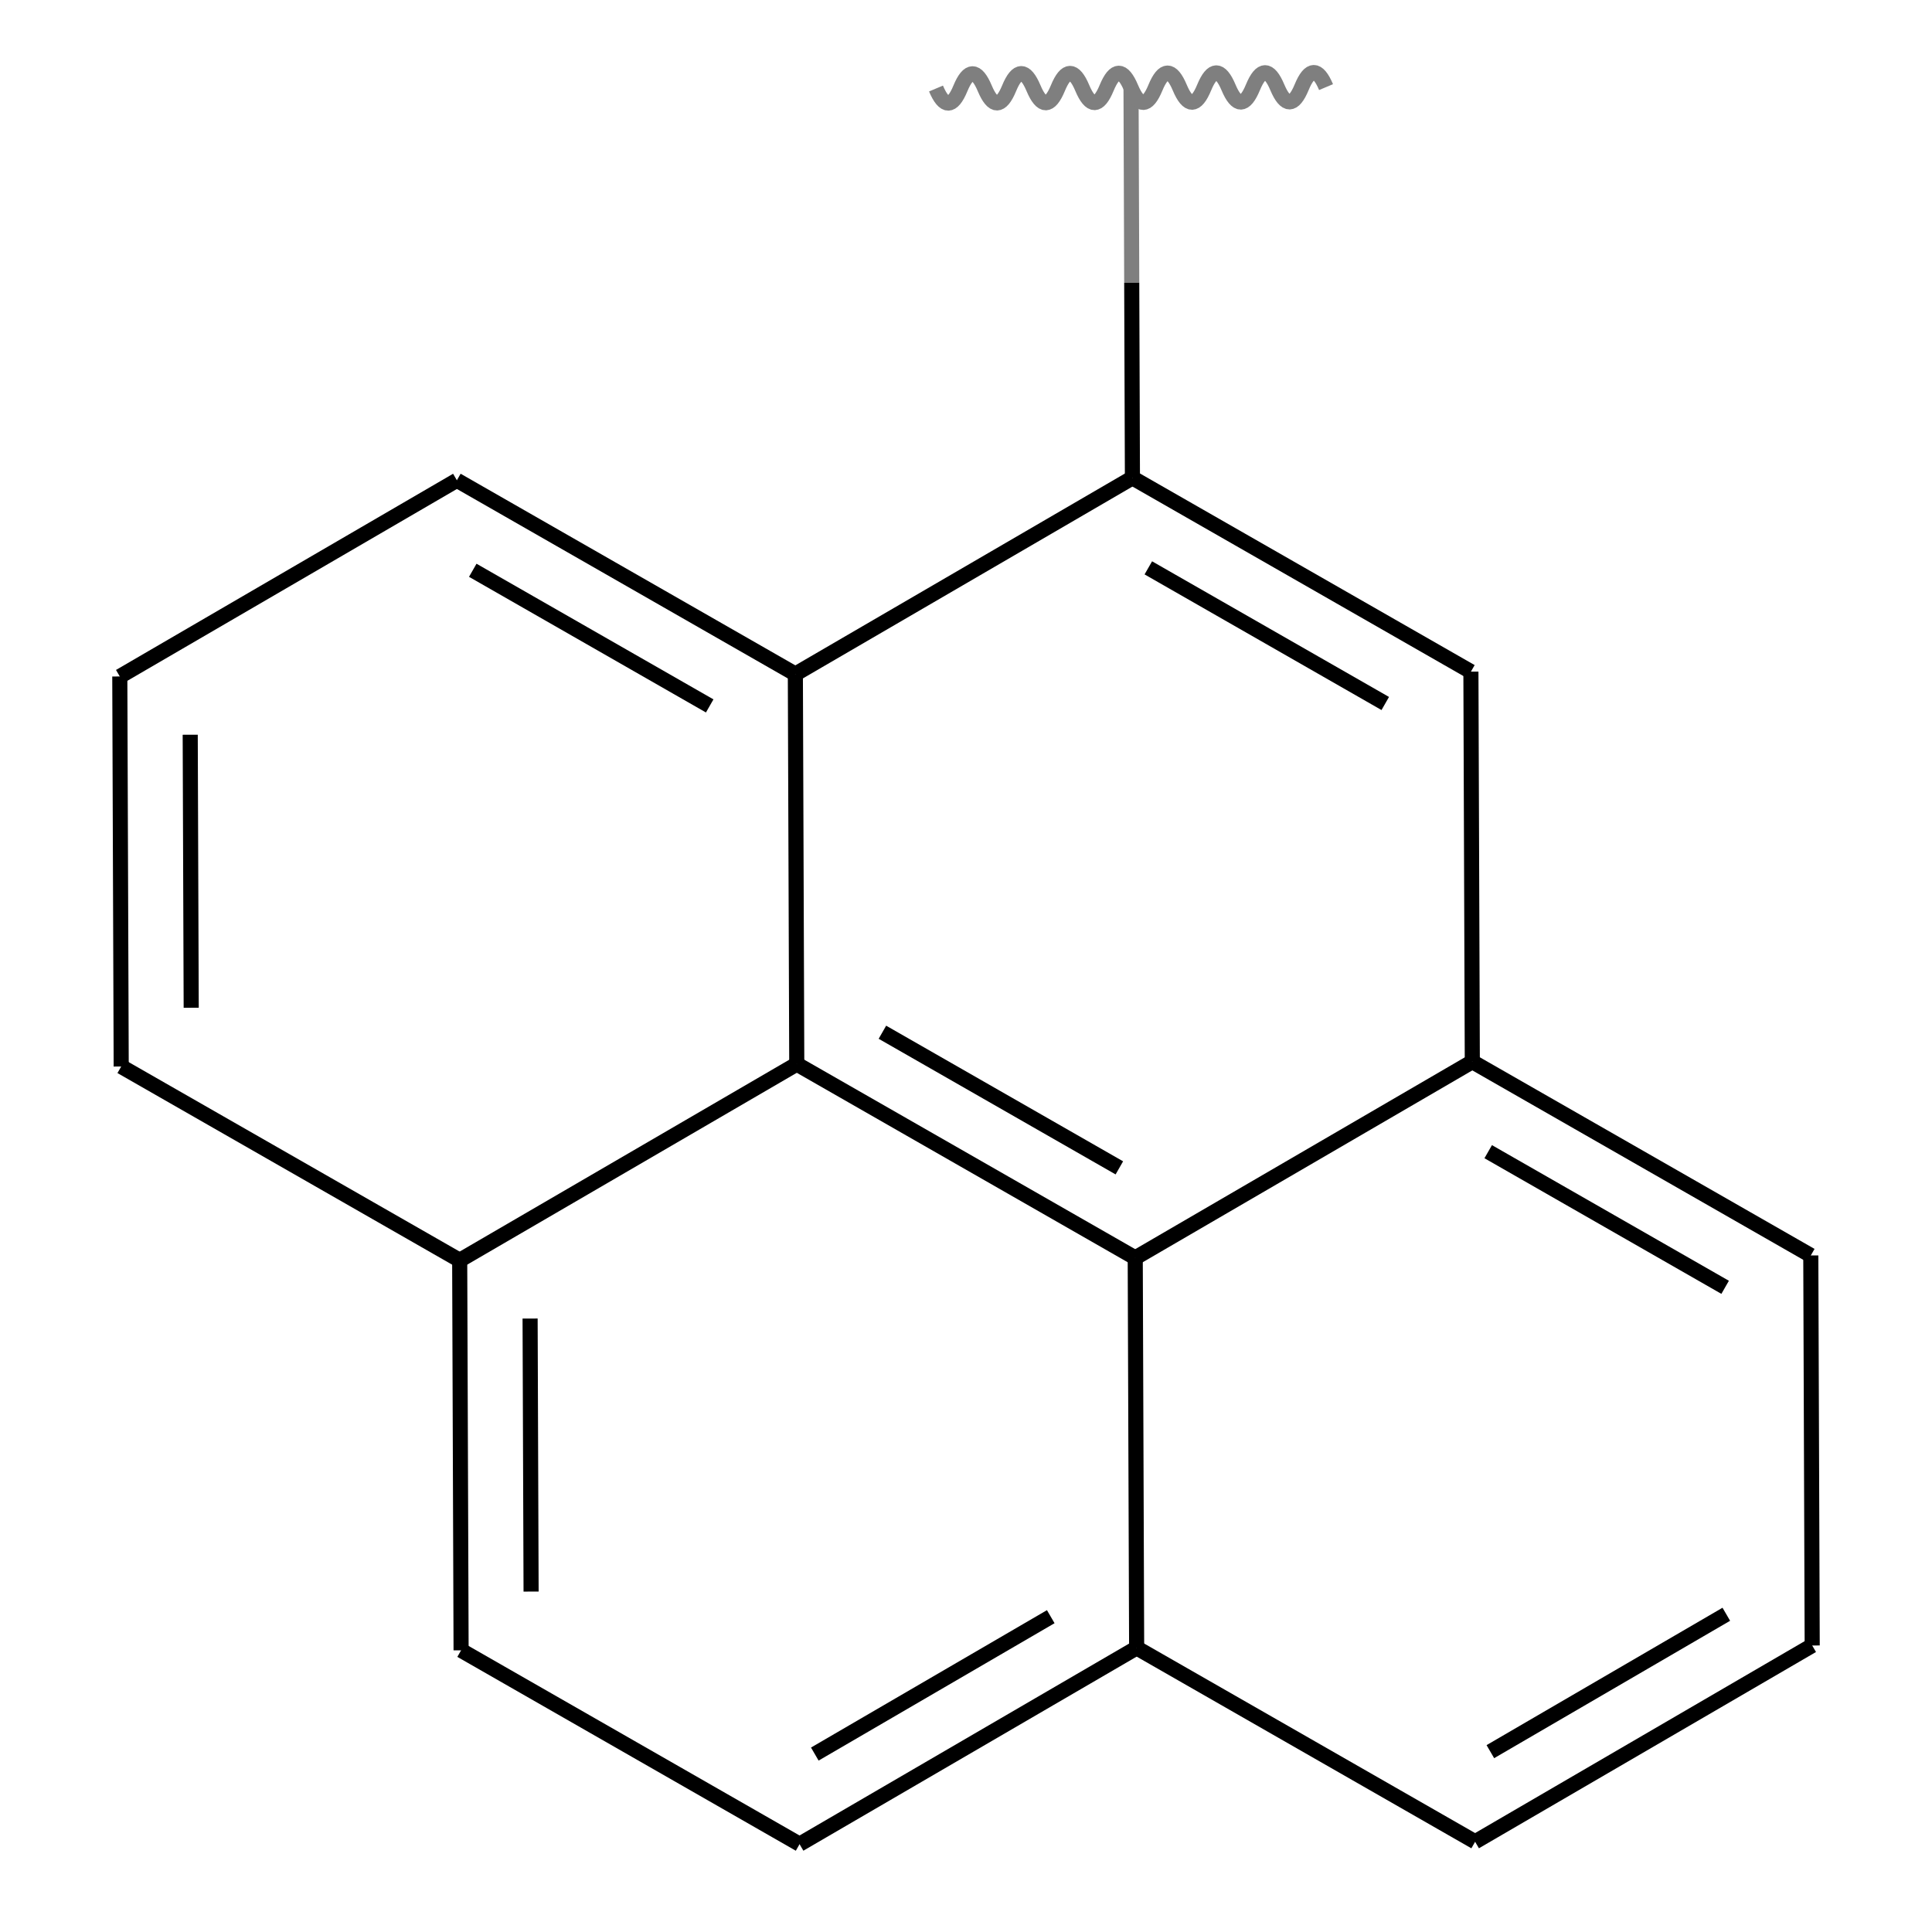
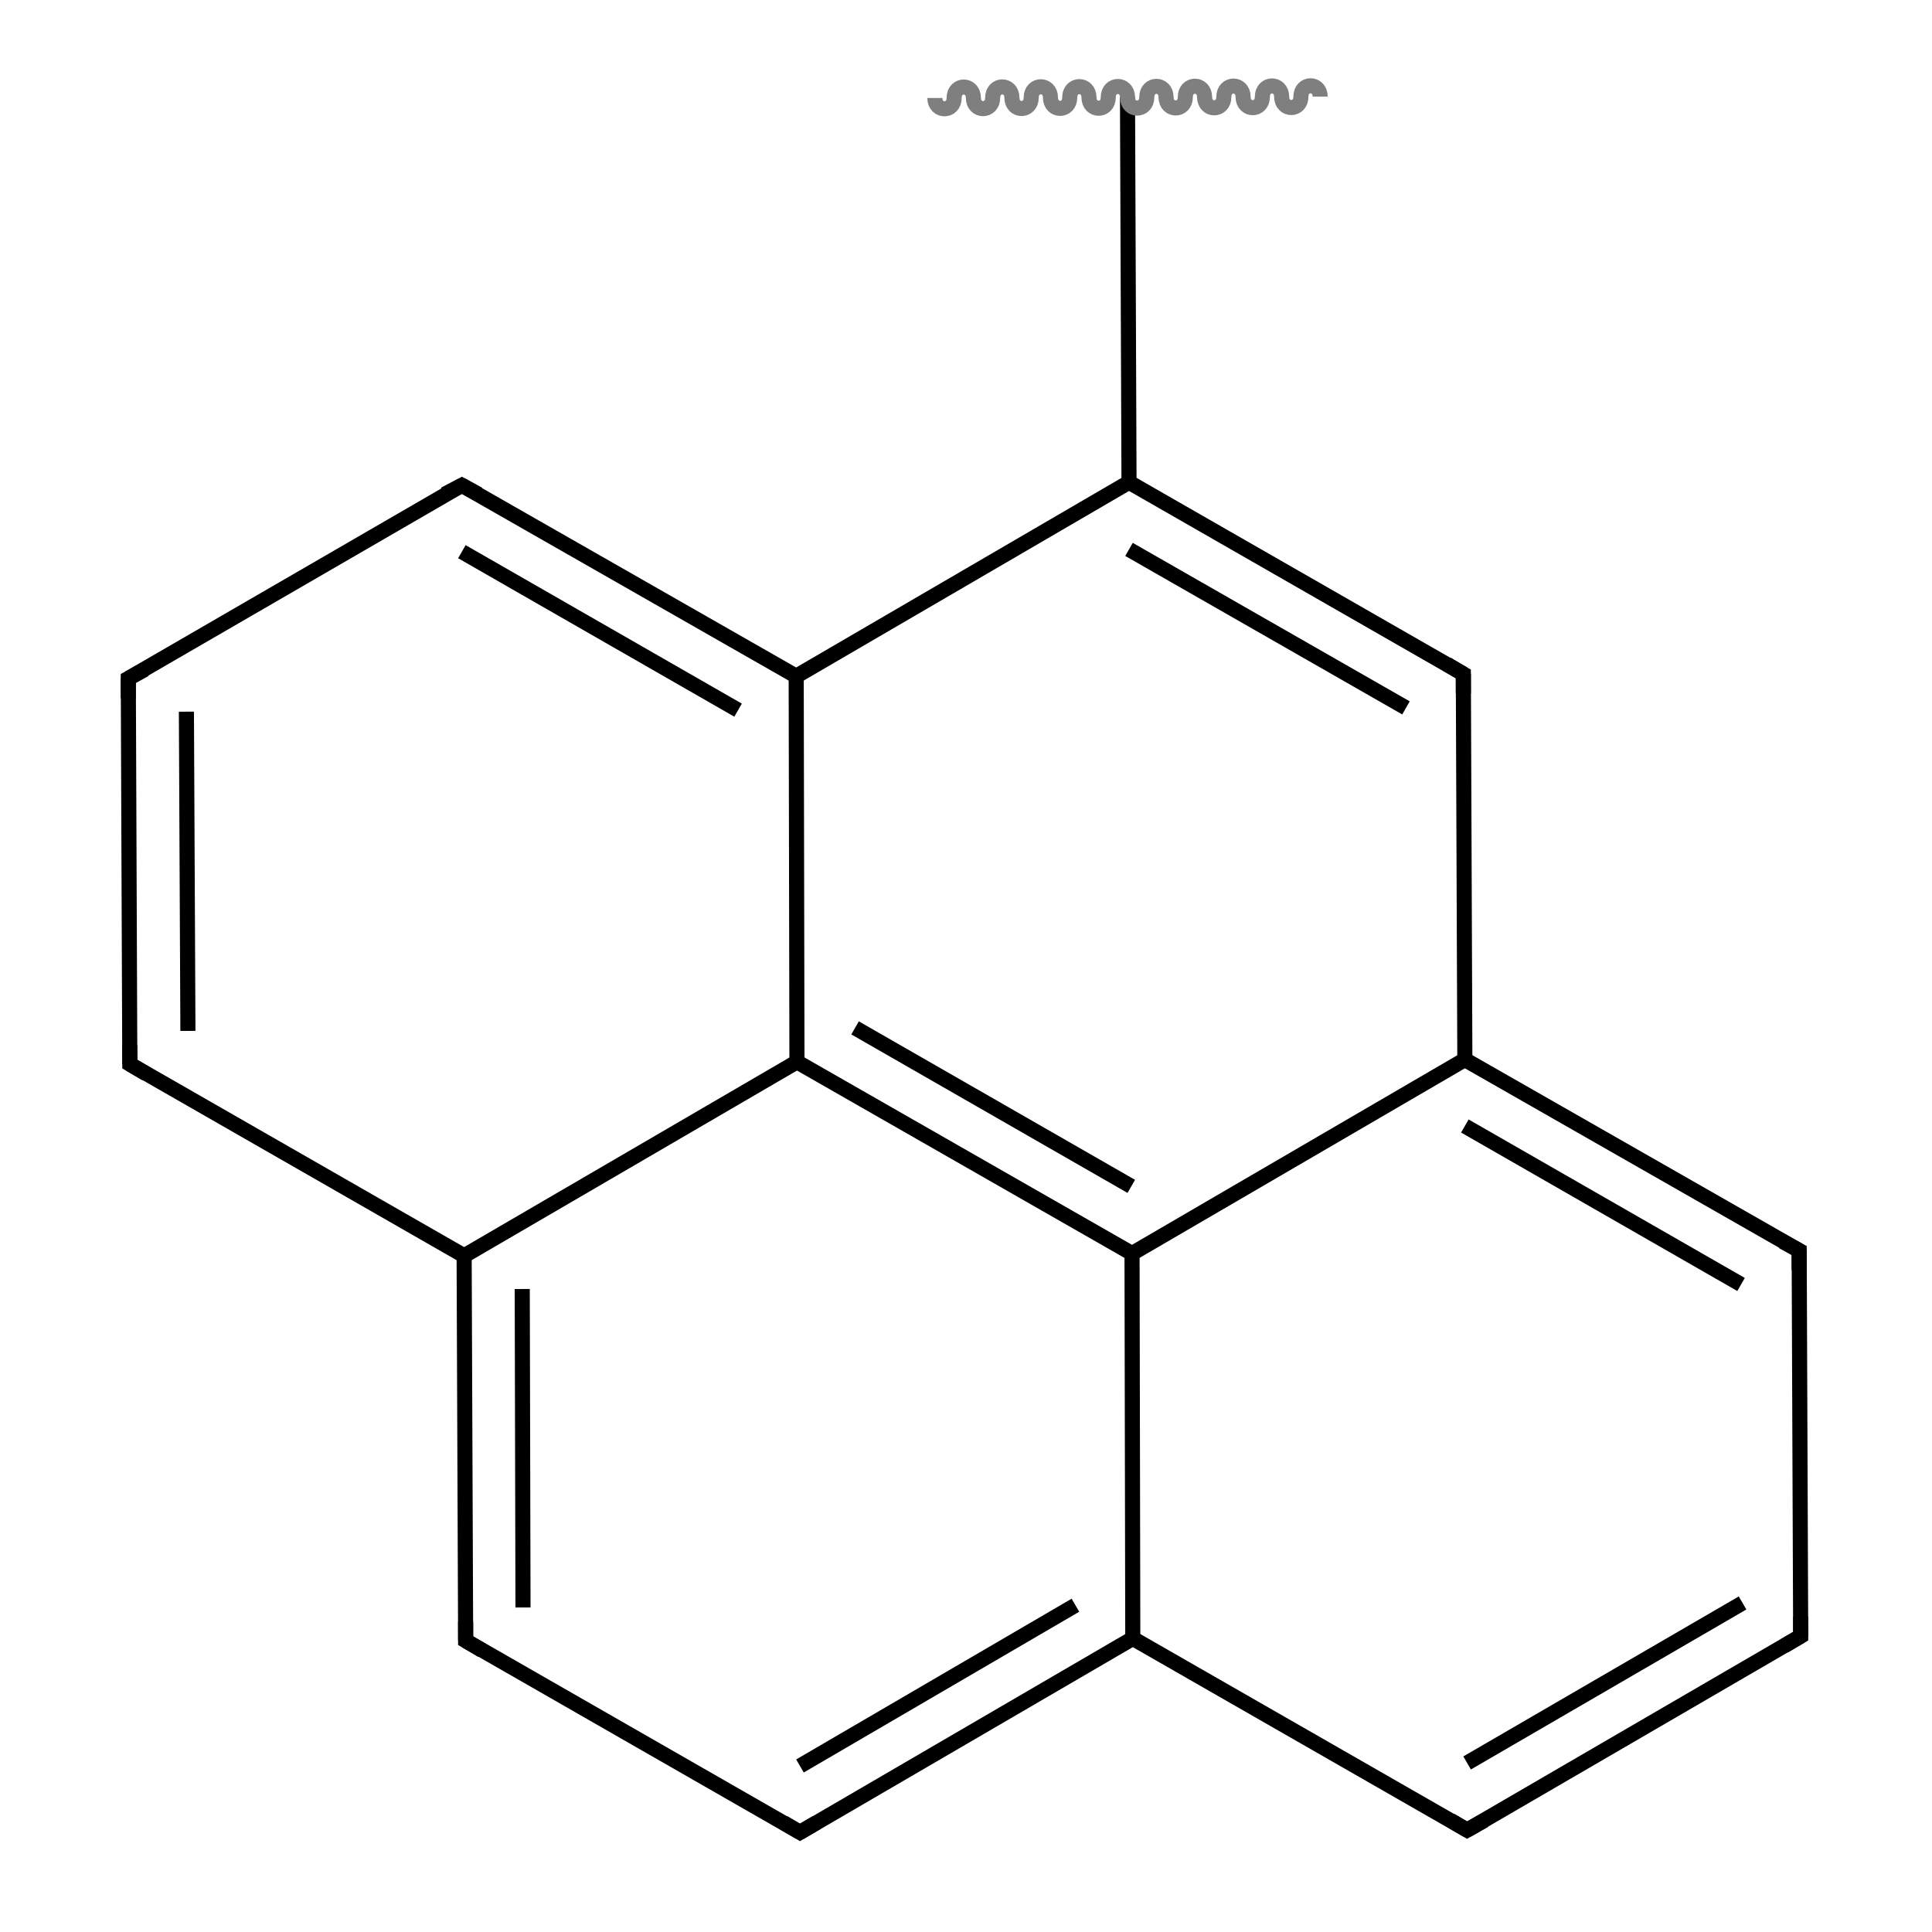
- <svg xmlns="http://www.w3.org/2000/svg" width="256" height="256" baseProfile="full" version="1.1" viewBox="0 0 256 256" xml:space="preserve">
-   <rect style="opacity:1;fill:#fff;stroke:none" width="256" height="256" x="0" y="0" />
-   <path d="M 149.867,11.636 L 149.96,37.478" class="bond-0" style="fill:none;fill-rule:evenodd;stroke:#7f7f7f;stroke-width:2px;stroke-linecap:butt;stroke-linejoin:miter;stroke-opacity:1" />
-   <path d="M 149.96,37.478 L 150.053,63.319" class="bond-0" style="fill:none;fill-rule:evenodd;stroke:#000;stroke-width:2px;stroke-linecap:butt;stroke-linejoin:miter;stroke-opacity:1" />
-   <path d="M 150.053,63.319 L 194.903,88.995" class="bond-1" style="fill:none;fill-rule:evenodd;stroke:#000;stroke-width:2px;stroke-linecap:butt;stroke-linejoin:miter;stroke-opacity:1" />
-   <path d="M 152.159,75.244 L 183.554,93.217" class="bond-1" style="fill:none;fill-rule:evenodd;stroke:#000;stroke-width:2px;stroke-linecap:butt;stroke-linejoin:miter;stroke-opacity:1" />
-   <path d="M 150.053,63.319 L 105.389,89.316" class="bond-16" style="fill:none;fill-rule:evenodd;stroke:#000;stroke-width:2px;stroke-linecap:butt;stroke-linejoin:miter;stroke-opacity:1" />
-   <path d="M 194.903,88.995 L 195.089,140.678" class="bond-2" style="fill:none;fill-rule:evenodd;stroke:#000;stroke-width:2px;stroke-linecap:butt;stroke-linejoin:miter;stroke-opacity:1" />
-   <path d="M 195.089,140.678 L 239.94,166.354" class="bond-3" style="fill:none;fill-rule:evenodd;stroke:#000;stroke-width:2px;stroke-linecap:butt;stroke-linejoin:miter;stroke-opacity:1" />
-   <path d="M 197.195,152.603 L 228.59,170.576" class="bond-3" style="fill:none;fill-rule:evenodd;stroke:#000;stroke-width:2px;stroke-linecap:butt;stroke-linejoin:miter;stroke-opacity:1" />
-   <path d="M 195.089,140.678 L 150.425,166.674" class="bond-17" style="fill:none;fill-rule:evenodd;stroke:#000;stroke-width:2px;stroke-linecap:butt;stroke-linejoin:miter;stroke-opacity:1" />
-   <path d="M 239.94,166.354 L 240.126,218.036" class="bond-4" style="fill:none;fill-rule:evenodd;stroke:#000;stroke-width:2px;stroke-linecap:butt;stroke-linejoin:miter;stroke-opacity:1" />
-   <path d="M 240.126,218.036 L 195.461,244.043" class="bond-5" style="fill:none;fill-rule:evenodd;stroke:#000;stroke-width:2px;stroke-linecap:butt;stroke-linejoin:miter;stroke-opacity:1" />
-   <path d="M 228.745,213.898 L 197.48,232.103" class="bond-5" style="fill:none;fill-rule:evenodd;stroke:#000;stroke-width:2px;stroke-linecap:butt;stroke-linejoin:miter;stroke-opacity:1" />
-   <path d="M 195.461,244.043 L 150.611,218.357" class="bond-6" style="fill:none;fill-rule:evenodd;stroke:#000;stroke-width:2px;stroke-linecap:butt;stroke-linejoin:miter;stroke-opacity:1" />
-   <path d="M 150.611,218.357 L 105.947,244.364" class="bond-7" style="fill:none;fill-rule:evenodd;stroke:#000;stroke-width:2px;stroke-linecap:butt;stroke-linejoin:miter;stroke-opacity:1" />
-   <path d="M 139.23,214.219 L 107.966,232.423" class="bond-7" style="fill:none;fill-rule:evenodd;stroke:#000;stroke-width:2px;stroke-linecap:butt;stroke-linejoin:miter;stroke-opacity:1" />
-   <path d="M 150.611,218.357 L 150.425,166.674" class="bond-18" style="fill:none;fill-rule:evenodd;stroke:#000;stroke-width:2px;stroke-linecap:butt;stroke-linejoin:miter;stroke-opacity:1" />
-   <path d="M 105.947,244.364 L 61.097,218.677" class="bond-8" style="fill:none;fill-rule:evenodd;stroke:#000;stroke-width:2px;stroke-linecap:butt;stroke-linejoin:miter;stroke-opacity:1" />
-   <path d="M 61.097,218.677 L 60.911,166.995" class="bond-9" style="fill:none;fill-rule:evenodd;stroke:#000;stroke-width:2px;stroke-linecap:butt;stroke-linejoin:miter;stroke-opacity:1" />
-   <path d="M 70.372,210.891 L 70.241,174.714" class="bond-9" style="fill:none;fill-rule:evenodd;stroke:#000;stroke-width:2px;stroke-linecap:butt;stroke-linejoin:miter;stroke-opacity:1" />
-   <path d="M 60.911,166.995 L 16.06,141.319" class="bond-10" style="fill:none;fill-rule:evenodd;stroke:#000;stroke-width:2px;stroke-linecap:butt;stroke-linejoin:miter;stroke-opacity:1" />
-   <path d="M 60.911,166.995 L 105.575,140.998" class="bond-19" style="fill:none;fill-rule:evenodd;stroke:#000;stroke-width:2px;stroke-linecap:butt;stroke-linejoin:miter;stroke-opacity:1" />
-   <path d="M 16.06,141.319 L 15.874,89.636" class="bond-11" style="fill:none;fill-rule:evenodd;stroke:#000;stroke-width:2px;stroke-linecap:butt;stroke-linejoin:miter;stroke-opacity:1" />
-   <path d="M 25.335,133.533 L 25.205,97.355" class="bond-11" style="fill:none;fill-rule:evenodd;stroke:#000;stroke-width:2px;stroke-linecap:butt;stroke-linejoin:miter;stroke-opacity:1" />
-   <path d="M 15.874,89.636 L 60.539,63.639" class="bond-12" style="fill:none;fill-rule:evenodd;stroke:#000;stroke-width:2px;stroke-linecap:butt;stroke-linejoin:miter;stroke-opacity:1" />
-   <path d="M 60.539,63.639 L 105.389,89.316" class="bond-13" style="fill:none;fill-rule:evenodd;stroke:#000;stroke-width:2px;stroke-linecap:butt;stroke-linejoin:miter;stroke-opacity:1" />
-   <path d="M 62.644,75.564 L 94.039,93.538" class="bond-13" style="fill:none;fill-rule:evenodd;stroke:#000;stroke-width:2px;stroke-linecap:butt;stroke-linejoin:miter;stroke-opacity:1" />
-   <path d="M 105.389,89.316 L 105.575,140.998" class="bond-14" style="fill:none;fill-rule:evenodd;stroke:#000;stroke-width:2px;stroke-linecap:butt;stroke-linejoin:miter;stroke-opacity:1" />
-   <path d="M 105.575,140.998 L 150.425,166.674" class="bond-15" style="fill:none;fill-rule:evenodd;stroke:#000;stroke-width:2px;stroke-linecap:butt;stroke-linejoin:miter;stroke-opacity:1" />
-   <path d="M 116.924,136.776 L 148.32,154.749" class="bond-15" style="fill:none;fill-rule:evenodd;stroke:#000;stroke-width:2px;stroke-linecap:butt;stroke-linejoin:miter;stroke-opacity:1" />
-   <path d="M124.026,11.729 C125.112,14.31 126.189,14.306 127.256,11.718 C128.323,9.13 129.4,9.126 130.486,11.706 C131.572,14.286 132.649,14.283 133.716,11.694 C134.784,9.107 135.86,9.103 136.946,11.683 C138.032,14.263 139.109,14.259 140.177,11.671 C141.244,9.083 142.321,9.079 143.407,11.66 C144.493,14.24 145.569,14.236 146.637,11.648 C147.704,9.06 148.781,9.056 149.867,11.636 C150.953,14.217 152.03,14.213 153.097,11.625 C154.165,9.037 155.241,9.033 156.327,11.613 C157.413,14.193 158.49,14.19 159.557,11.601 C160.625,9.013 161.702,9.01 162.788,11.59 C163.874,14.17 164.95,14.166 166.018,11.578 C167.085,8.99 168.162,8.986 169.248,11.567 C170.334,14.147 171.411,14.143 172.478,11.555 C173.545,8.967 174.622,8.963 175.708,11.543" style="fill:none;stroke:#7f7f7f;stroke-width:2px;stroke-linecap:butt;stroke-linejoin:miter;stroke-opacity:1" />
+ <svg xmlns="http://www.w3.org/2000/svg" version="1.1" baseProfile="full" xml:space="preserve" width="256px" height="256px" viewBox="0 0 256 256">
+   <rect style="opacity:1.0;fill:#FFFFFF;stroke:none" width="256.0" height="256.0" x="0.0" y="0.0"> </rect>
+   <path class="bond-0 atom-0 atom-1" d="M 149.4,12.9 L 149.6,63.9" style="fill:none;fill-rule:evenodd;stroke:#000000;stroke-width:2.0px;stroke-linecap:butt;stroke-linejoin:miter;stroke-opacity:1" />
+   <path class="bond-1 atom-1 atom-2" d="M 149.6,63.9 L 193.9,89.3" style="fill:none;fill-rule:evenodd;stroke:#000000;stroke-width:2.0px;stroke-linecap:butt;stroke-linejoin:miter;stroke-opacity:1" />
+   <path class="bond-1 atom-1 atom-2" d="M 149.6,72.8 L 186.3,93.8" style="fill:none;fill-rule:evenodd;stroke:#000000;stroke-width:2.0px;stroke-linecap:butt;stroke-linejoin:miter;stroke-opacity:1" />
+   <path class="bond-2 atom-2 atom-3" d="M 193.9,89.3 L 194.1,140.4" style="fill:none;fill-rule:evenodd;stroke:#000000;stroke-width:2.0px;stroke-linecap:butt;stroke-linejoin:miter;stroke-opacity:1" />
+   <path class="bond-3 atom-3 atom-4" d="M 194.1,140.4 L 238.4,165.7" style="fill:none;fill-rule:evenodd;stroke:#000000;stroke-width:2.0px;stroke-linecap:butt;stroke-linejoin:miter;stroke-opacity:1" />
+   <path class="bond-3 atom-3 atom-4" d="M 194.1,149.2 L 230.7,170.2" style="fill:none;fill-rule:evenodd;stroke:#000000;stroke-width:2.0px;stroke-linecap:butt;stroke-linejoin:miter;stroke-opacity:1" />
+   <path class="bond-4 atom-4 atom-5" d="M 238.4,165.7 L 238.6,216.8" style="fill:none;fill-rule:evenodd;stroke:#000000;stroke-width:2.0px;stroke-linecap:butt;stroke-linejoin:miter;stroke-opacity:1" />
+   <path class="bond-5 atom-5 atom-6" d="M 238.6,216.8 L 194.4,242.5" style="fill:none;fill-rule:evenodd;stroke:#000000;stroke-width:2.0px;stroke-linecap:butt;stroke-linejoin:miter;stroke-opacity:1" />
+   <path class="bond-5 atom-5 atom-6" d="M 230.9,212.4 L 194.4,233.6" style="fill:none;fill-rule:evenodd;stroke:#000000;stroke-width:2.0px;stroke-linecap:butt;stroke-linejoin:miter;stroke-opacity:1" />
+   <path class="bond-6 atom-6 atom-7" d="M 194.4,242.5 L 150.1,217.1" style="fill:none;fill-rule:evenodd;stroke:#000000;stroke-width:2.0px;stroke-linecap:butt;stroke-linejoin:miter;stroke-opacity:1" />
+   <path class="bond-7 atom-7 atom-8" d="M 150.1,217.1 L 106.0,242.8" style="fill:none;fill-rule:evenodd;stroke:#000000;stroke-width:2.0px;stroke-linecap:butt;stroke-linejoin:miter;stroke-opacity:1" />
+   <path class="bond-7 atom-7 atom-8" d="M 142.5,212.7 L 106.0,234.0" style="fill:none;fill-rule:evenodd;stroke:#000000;stroke-width:2.0px;stroke-linecap:butt;stroke-linejoin:miter;stroke-opacity:1" />
+   <path class="bond-8 atom-8 atom-9" d="M 106.0,242.8 L 61.7,217.4" style="fill:none;fill-rule:evenodd;stroke:#000000;stroke-width:2.0px;stroke-linecap:butt;stroke-linejoin:miter;stroke-opacity:1" />
+   <path class="bond-9 atom-9 atom-10" d="M 61.7,217.4 L 61.5,166.4" style="fill:none;fill-rule:evenodd;stroke:#000000;stroke-width:2.0px;stroke-linecap:butt;stroke-linejoin:miter;stroke-opacity:1" />
+   <path class="bond-9 atom-9 atom-10" d="M 69.3,213.0 L 69.2,170.8" style="fill:none;fill-rule:evenodd;stroke:#000000;stroke-width:2.0px;stroke-linecap:butt;stroke-linejoin:miter;stroke-opacity:1" />
+   <path class="bond-10 atom-10 atom-11" d="M 61.5,166.4 L 17.2,141.0" style="fill:none;fill-rule:evenodd;stroke:#000000;stroke-width:2.0px;stroke-linecap:butt;stroke-linejoin:miter;stroke-opacity:1" />
+   <path class="bond-11 atom-11 atom-12" d="M 17.2,141.0 L 17.0,89.9" style="fill:none;fill-rule:evenodd;stroke:#000000;stroke-width:2.0px;stroke-linecap:butt;stroke-linejoin:miter;stroke-opacity:1" />
+   <path class="bond-11 atom-11 atom-12" d="M 24.9,136.6 L 24.7,94.3" style="fill:none;fill-rule:evenodd;stroke:#000000;stroke-width:2.0px;stroke-linecap:butt;stroke-linejoin:miter;stroke-opacity:1" />
+   <path class="bond-12 atom-12 atom-13" d="M 17.0,89.9 L 61.2,64.3" style="fill:none;fill-rule:evenodd;stroke:#000000;stroke-width:2.0px;stroke-linecap:butt;stroke-linejoin:miter;stroke-opacity:1" />
+   <path class="bond-13 atom-13 atom-14" d="M 61.2,64.3 L 105.5,89.6" style="fill:none;fill-rule:evenodd;stroke:#000000;stroke-width:2.0px;stroke-linecap:butt;stroke-linejoin:miter;stroke-opacity:1" />
+   <path class="bond-13 atom-13 atom-14" d="M 61.2,73.1 L 97.8,94.1" style="fill:none;fill-rule:evenodd;stroke:#000000;stroke-width:2.0px;stroke-linecap:butt;stroke-linejoin:miter;stroke-opacity:1" />
+   <path class="bond-14 atom-14 atom-15" d="M 105.5,89.6 L 105.6,140.7" style="fill:none;fill-rule:evenodd;stroke:#000000;stroke-width:2.0px;stroke-linecap:butt;stroke-linejoin:miter;stroke-opacity:1" />
+   <path class="bond-15 atom-15 atom-16" d="M 105.6,140.7 L 150.0,166.1" style="fill:none;fill-rule:evenodd;stroke:#000000;stroke-width:2.0px;stroke-linecap:butt;stroke-linejoin:miter;stroke-opacity:1" />
+   <path class="bond-15 atom-15 atom-16" d="M 113.3,136.2 L 149.9,157.2" style="fill:none;fill-rule:evenodd;stroke:#000000;stroke-width:2.0px;stroke-linecap:butt;stroke-linejoin:miter;stroke-opacity:1" />
+   <path class="bond-16 atom-14 atom-1" d="M 105.5,89.6 L 149.6,63.9" style="fill:none;fill-rule:evenodd;stroke:#000000;stroke-width:2.0px;stroke-linecap:butt;stroke-linejoin:miter;stroke-opacity:1" />
+   <path class="bond-17 atom-16 atom-3" d="M 150.0,166.1 L 194.1,140.4" style="fill:none;fill-rule:evenodd;stroke:#000000;stroke-width:2.0px;stroke-linecap:butt;stroke-linejoin:miter;stroke-opacity:1" />
+   <path class="bond-18 atom-16 atom-7" d="M 150.0,166.1 L 150.1,217.1" style="fill:none;fill-rule:evenodd;stroke:#000000;stroke-width:2.0px;stroke-linecap:butt;stroke-linejoin:miter;stroke-opacity:1" />
+   <path class="bond-19 atom-15 atom-10" d="M 105.6,140.7 L 61.5,166.4" style="fill:none;fill-rule:evenodd;stroke:#000000;stroke-width:2.0px;stroke-linecap:butt;stroke-linejoin:miter;stroke-opacity:1" />
+   <path d="M 191.7,88.0 L 193.9,89.3 L 193.9,91.9" style="fill:none;stroke:#000000;stroke-width:2.0px;stroke-linecap:butt;stroke-linejoin:miter;stroke-miterlimit:10;stroke-opacity:1;" />
+   <path d="M 236.2,164.5 L 238.4,165.7 L 238.4,168.3" style="fill:none;stroke:#000000;stroke-width:2.0px;stroke-linecap:butt;stroke-linejoin:miter;stroke-miterlimit:10;stroke-opacity:1;" />
+   <path d="M 238.6,214.2 L 238.6,216.8 L 236.4,218.1" style="fill:none;stroke:#000000;stroke-width:2.0px;stroke-linecap:butt;stroke-linejoin:miter;stroke-miterlimit:10;stroke-opacity:1;" />
+   <path d="M 196.7,241.2 L 194.4,242.5 L 192.2,241.2" style="fill:none;stroke:#000000;stroke-width:2.0px;stroke-linecap:butt;stroke-linejoin:miter;stroke-miterlimit:10;stroke-opacity:1;" />
+   <path d="M 108.2,241.5 L 106.0,242.8 L 103.8,241.5" style="fill:none;stroke:#000000;stroke-width:2.0px;stroke-linecap:butt;stroke-linejoin:miter;stroke-miterlimit:10;stroke-opacity:1;" />
+   <path d="M 63.9,218.7 L 61.7,217.4 L 61.7,214.9" style="fill:none;stroke:#000000;stroke-width:2.0px;stroke-linecap:butt;stroke-linejoin:miter;stroke-miterlimit:10;stroke-opacity:1;" />
+   <path d="M 19.4,142.3 L 17.2,141.0 L 17.2,138.5" style="fill:none;stroke:#000000;stroke-width:2.0px;stroke-linecap:butt;stroke-linejoin:miter;stroke-miterlimit:10;stroke-opacity:1;" />
+   <path d="M 17.0,92.5 L 17.0,89.9 L 19.2,88.7" style="fill:none;stroke:#000000;stroke-width:2.0px;stroke-linecap:butt;stroke-linejoin:miter;stroke-miterlimit:10;stroke-opacity:1;" />
+   <path d="M 58.9,65.5 L 61.2,64.3 L 63.4,65.5" style="fill:none;stroke:#000000;stroke-width:2.0px;stroke-linecap:butt;stroke-linejoin:miter;stroke-miterlimit:10;stroke-opacity:1;" />
+   <path class="atom-1" d="M123.874,12.984 C123.881,14.898 126.434,14.889 126.427,12.975 C126.42,11.06 128.973,11.051 128.98,12.965 C128.986,14.88 131.539,14.871 131.532,12.956 C131.525,11.042 134.078,11.033 134.085,12.947 C134.092,14.862 136.645,14.852 136.638,12.938 C136.631,11.023 139.184,11.014 139.191,12.929 C139.198,14.843 141.751,14.834 141.744,12.919 C141.737,11.005 144.29,10.996 144.296,12.91 C144.303,14.825 146.856,14.816 146.849,12.901 C146.842,10.986 149.395,10.977 149.402,12.892 C149.409,14.806 151.962,14.797 151.955,12.883 C151.948,10.968 154.501,10.959 154.508,12.873 C154.515,14.788 157.067,14.779 157.061,12.864 C157.054,10.95 159.606,10.941 159.613,12.855 C159.62,14.77 162.173,14.761 162.166,12.846 C162.159,10.931 164.712,10.922 164.719,12.837 C164.726,14.751 167.279,14.742 167.272,12.828 C167.265,10.913 169.818,10.904 169.825,12.818 C169.831,14.733 172.384,14.724 172.377,12.809 C172.371,10.895 174.923,10.885 174.93,12.8" style="fill:none;stroke:#7F7F7F;stroke-width:2.0px;stroke-linecap:butt;stroke-linejoin:miter;stroke-opacity:1" />
</svg>
